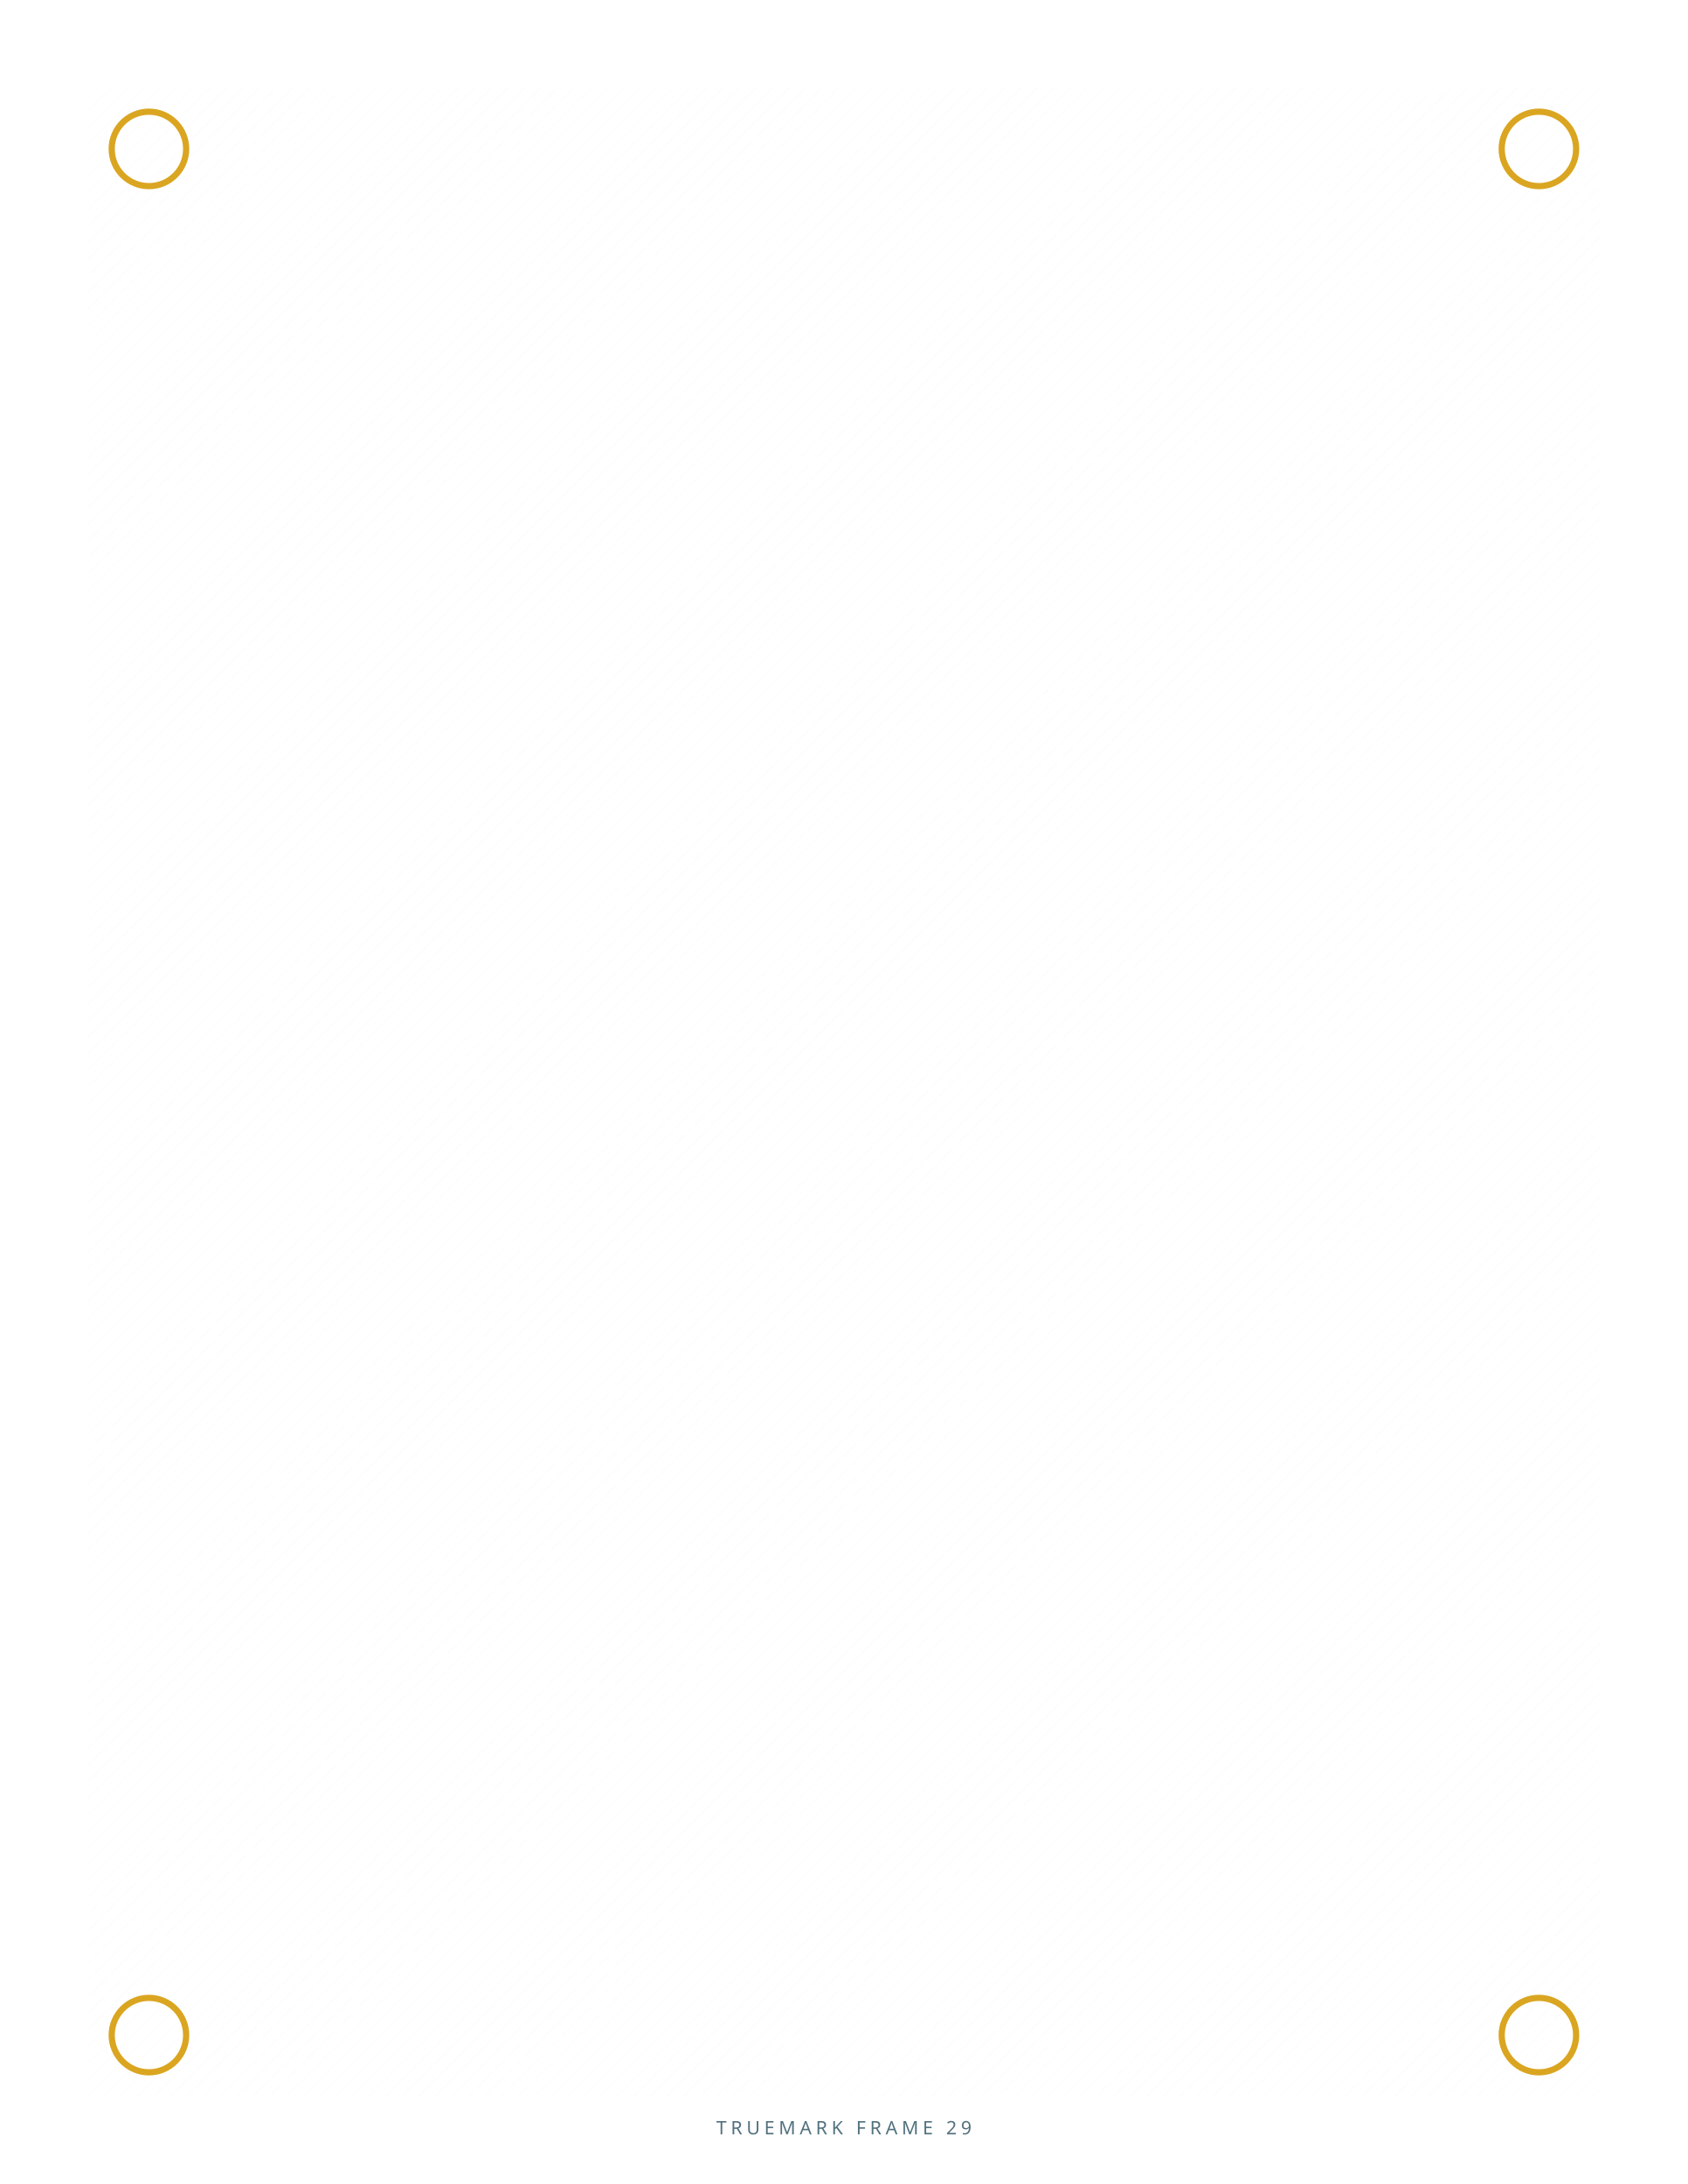
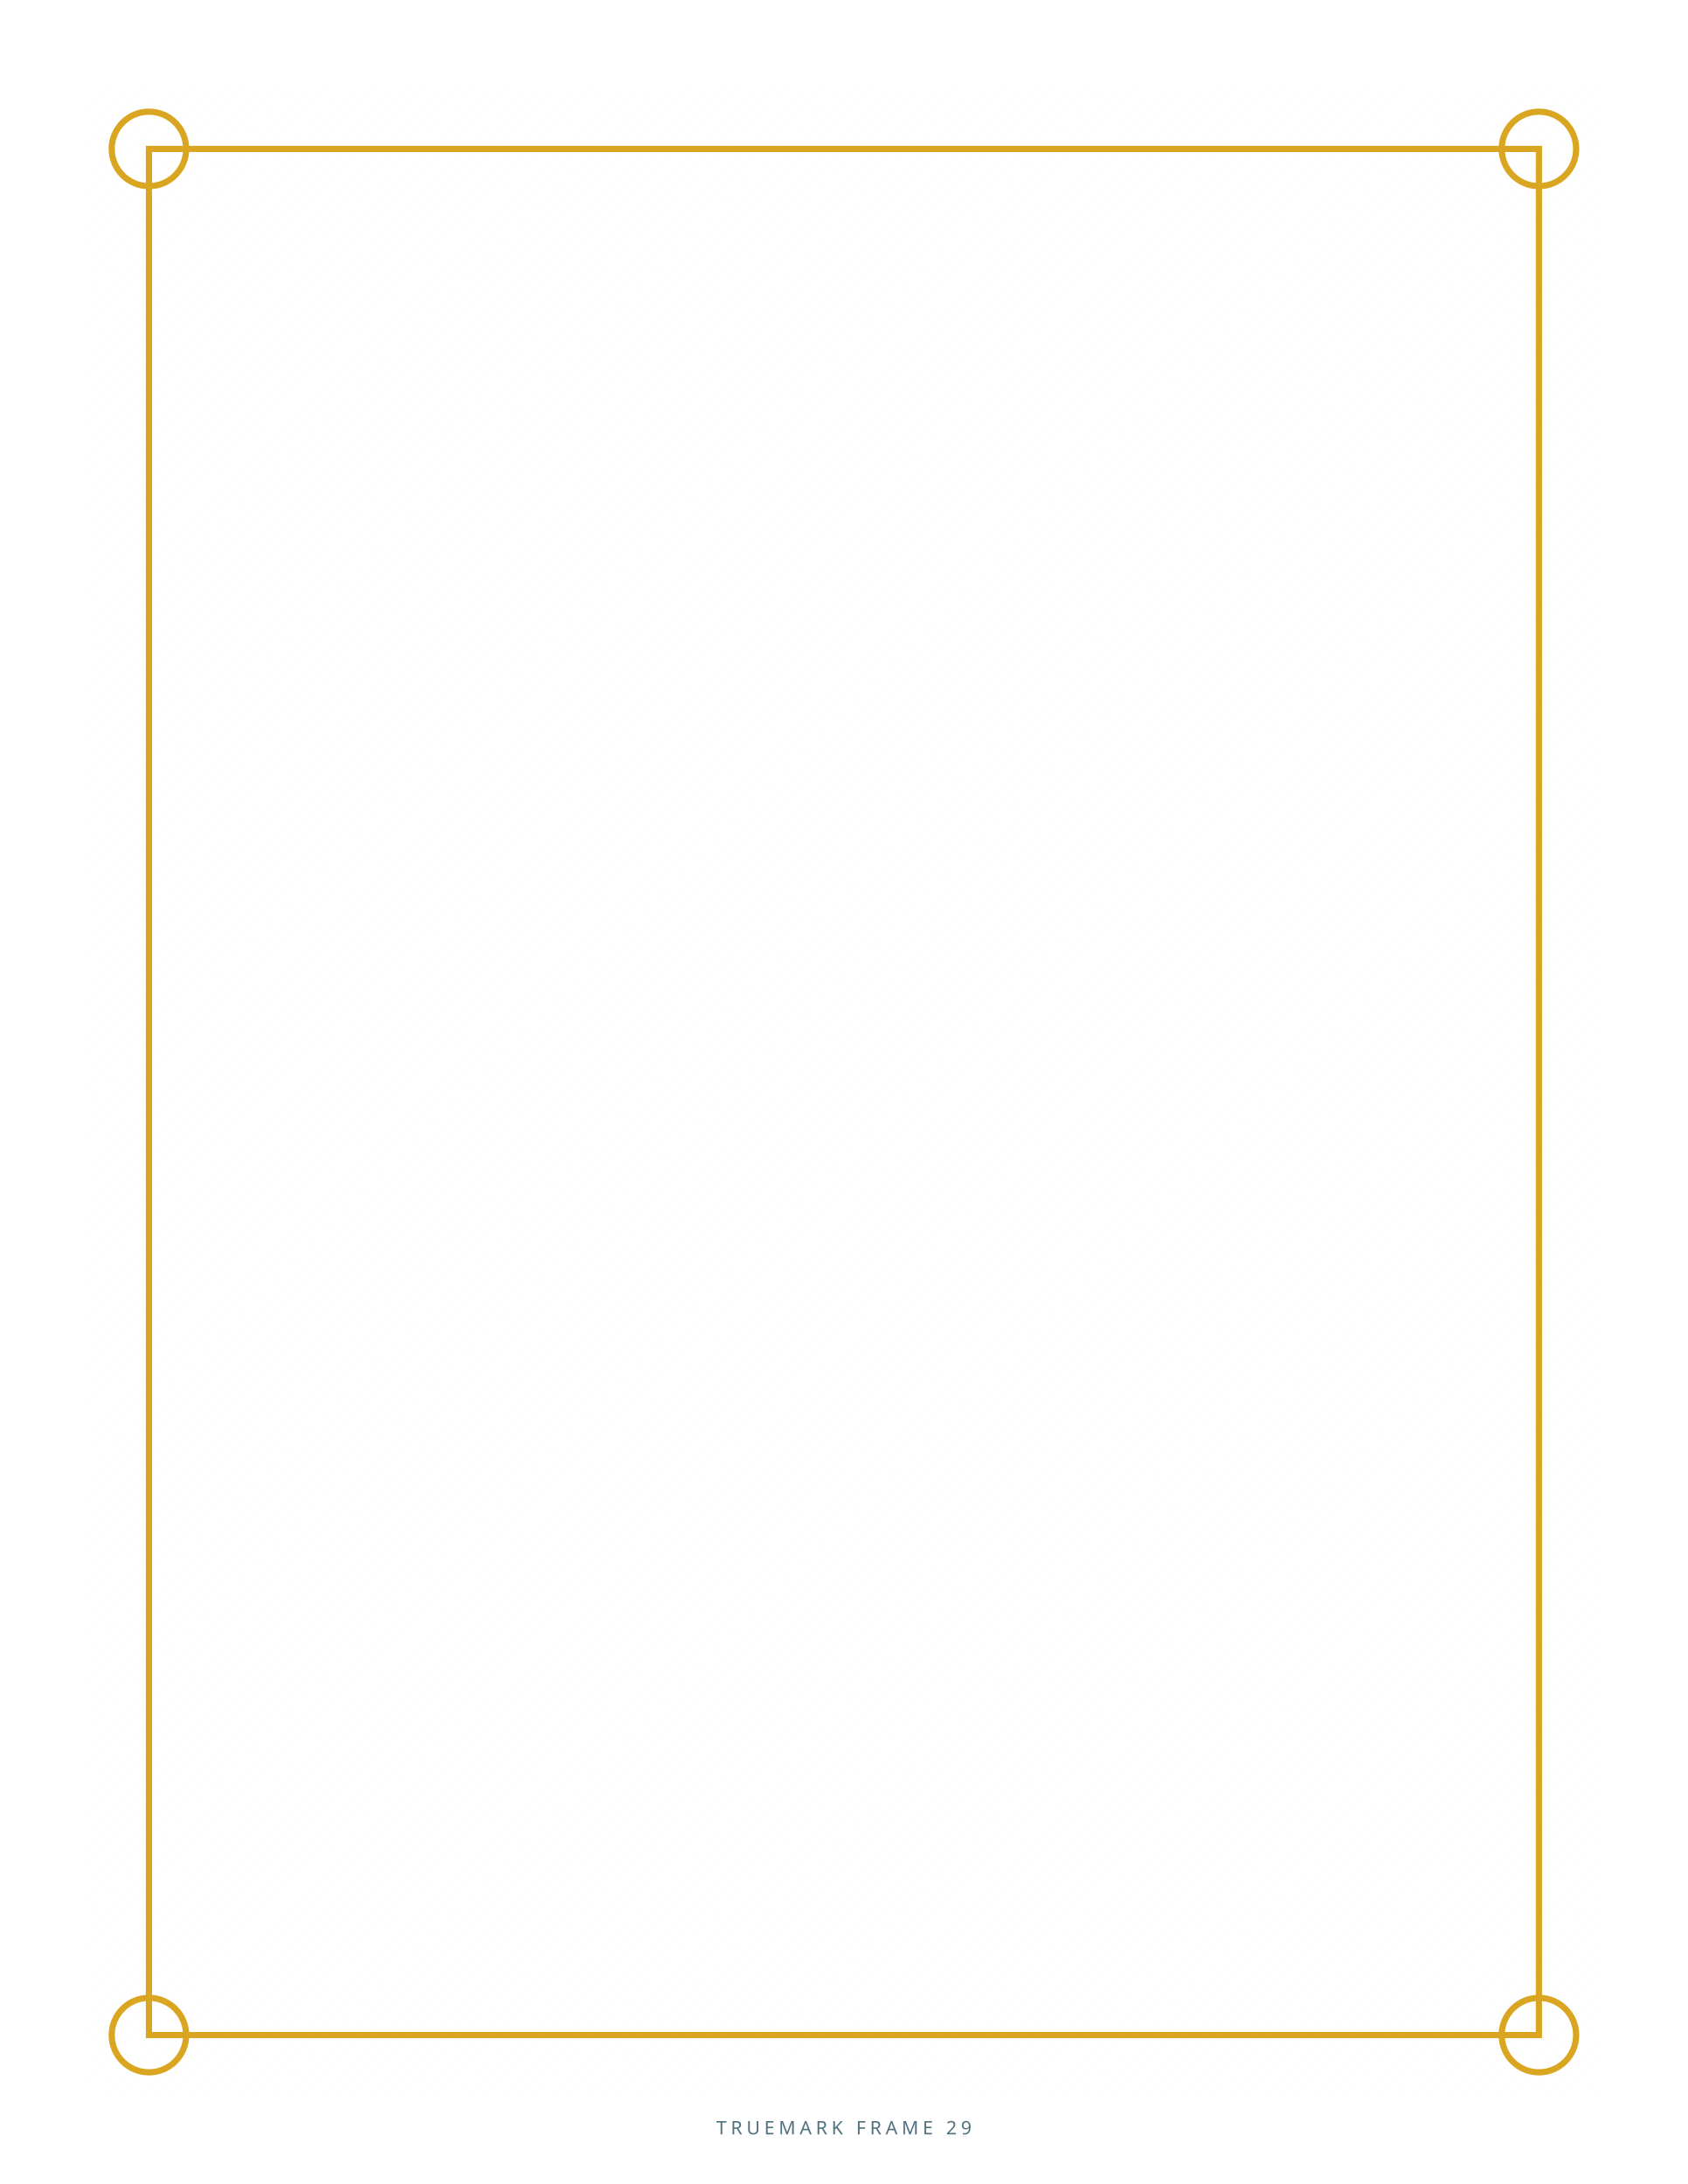
<svg xmlns="http://www.w3.org/2000/svg" width="8.5in" height="11in" viewBox="0 0 816 1056">
  <defs>
    <pattern id="micro" width="8" height="8" patternUnits="userSpaceOnUse">
      <path d="M0 8 L8 0" stroke="#0f2e74" stroke-width="0.35" opacity="0.32" />
    </pattern>
  </defs>
  <rect width="100%" height="100%" fill="none" />
  <rect x="42" y="42" width="732" height="972" fill="url(#micro)" opacity="0.06" />
  <g fill="none" stroke-linecap="round">
+     <rect x="72" y="72" width="672" height="912" class="accent" />
    <circle cx="72" cy="72" r="18" class="accent" />
    <circle cx="744" cy="72" r="18" class="accent" />
    <circle cx="72" cy="984" r="18" class="accent" />
    <circle cx="744" cy="984" r="18" class="accent" />
  </g>
  <text x="408" y="1032" text-anchor="middle" font-family="sans-serif" font-size="9" fill="#52717e" letter-spacing="2">TRUEMARK FRAME 29</text>
  <style>.heavy{stroke:#0f2e74;stroke-width:10}.accent{stroke:#daa520;stroke-width:3}.fine{stroke:#0f2e74;stroke-width:1.2}</style>
</svg>
